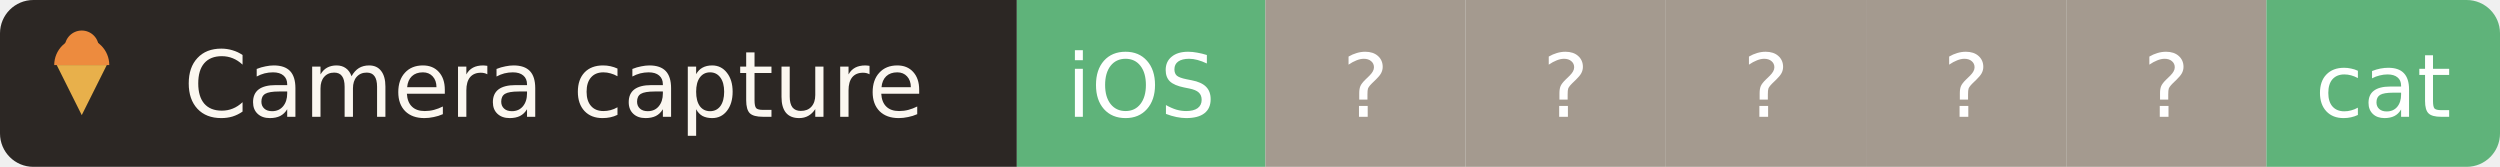
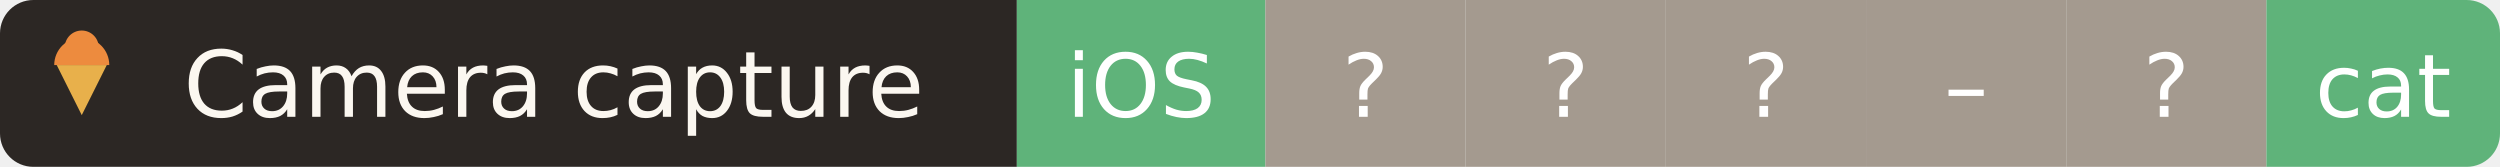
<svg xmlns="http://www.w3.org/2000/svg" width="299.7" height="20" role="img" aria-label="Camera capture platform support — SwiftServe">
  <clipPath id="r">
    <rect width="299.7" height="20" rx="4" />
  </clipPath>
  <g clip-path="url(#r)">
    <rect width="121.9" height="20" fill="#2c2724" />
    <g transform="translate(5.0,3.0) scale(0.6)">
      <path d="M3 8 L8 18 L13 8 Z" fill="#e8b04b" />
      <path d="M2.5 8 A5.5 5.5 0 0 1 13.5 8 Z" fill="#ed8b3e" />
      <circle cx="8" cy="4.5" r="3.4" fill="#ed8b3e" />
    </g>
    <text x="22" y="14" fill="#fbf7f0" font-family="Verdana,Geneva,DejaVu Sans,sans-serif" font-size="11">Camera capture</text>
    <rect x="121.9" width="29.8" height="20" fill="#5fb37a" />
    <text x="136.8" y="14" text-anchor="middle" fill="#fff" font-family="Verdana,Geneva,DejaVu Sans,sans-serif" font-size="10.5">iOS</text>
    <rect x="151.7" width="24.0" height="20" fill="#a49a8f" />
    <text x="163.7" y="14" text-anchor="middle" fill="#fff" font-family="Verdana,Geneva,DejaVu Sans,sans-serif" font-size="10.5">?</text>
    <rect x="175.7" width="24.0" height="20" fill="#a49a8f" />
    <text x="187.7" y="14" text-anchor="middle" fill="#fff" font-family="Verdana,Geneva,DejaVu Sans,sans-serif" font-size="10.5">?</text>
    <rect x="199.7" width="24.0" height="20" fill="#a49a8f" />
    <text x="211.7" y="14" text-anchor="middle" fill="#fff" font-family="Verdana,Geneva,DejaVu Sans,sans-serif" font-size="10.5">?</text>
    <rect x="223.7" width="24.0" height="20" fill="#a49a8f" />
-     <text x="235.7" y="14" text-anchor="middle" fill="#fff" font-family="Verdana,Geneva,DejaVu Sans,sans-serif" font-size="10.5">?</text>
+     <text x="235.7" y="14" text-anchor="middle" fill="#fff" font-family="Verdana,Geneva,DejaVu Sans,sans-serif" font-size="10.5">–</text>
    <rect x="247.7" width="24.0" height="20" fill="#a49a8f" />
    <text x="259.7" y="14" text-anchor="middle" fill="#fff" font-family="Verdana,Geneva,DejaVu Sans,sans-serif" font-size="10.5">?</text>
    <rect x="271.7" width="28.0" height="20" fill="#5fb37a" />
    <text x="285.7" y="14" text-anchor="middle" fill="#fff" font-family="Verdana,Geneva,DejaVu Sans,sans-serif" font-size="10.5">cat</text>
  </g>
</svg>
